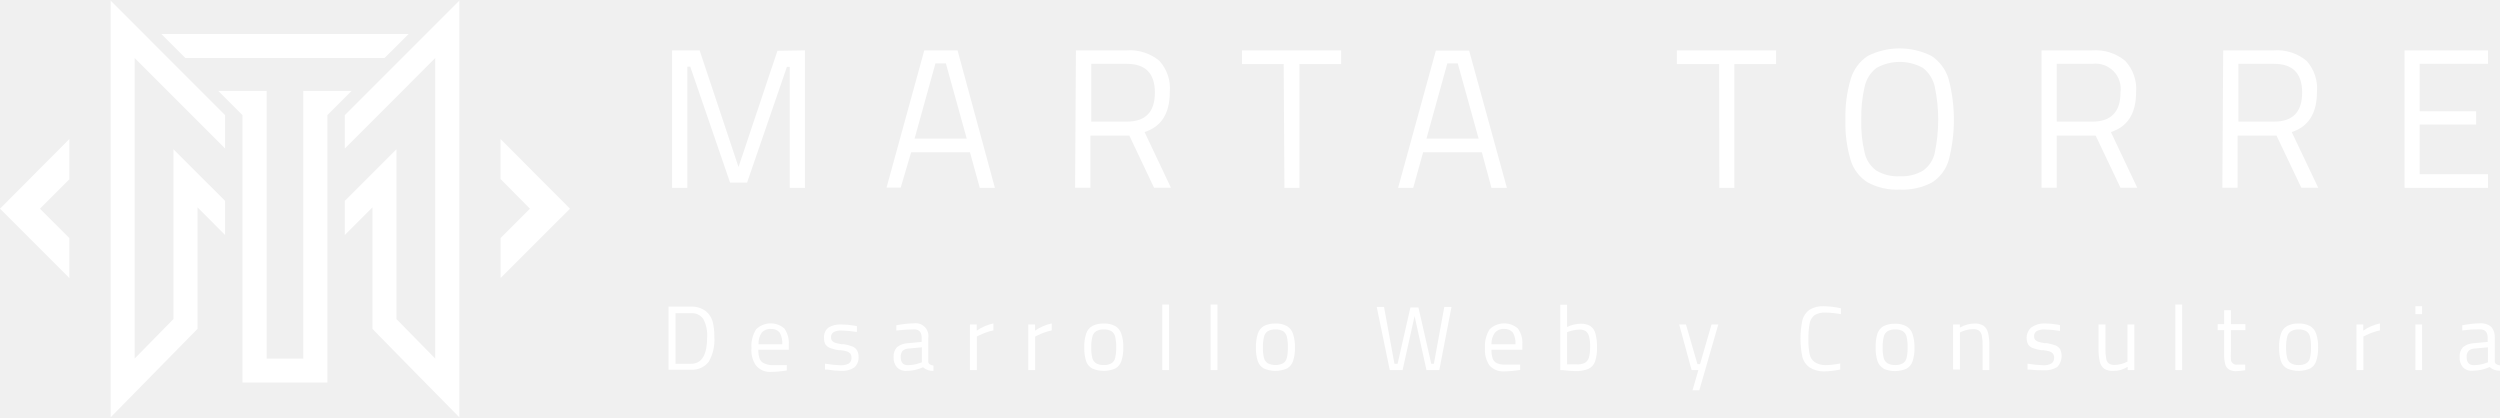
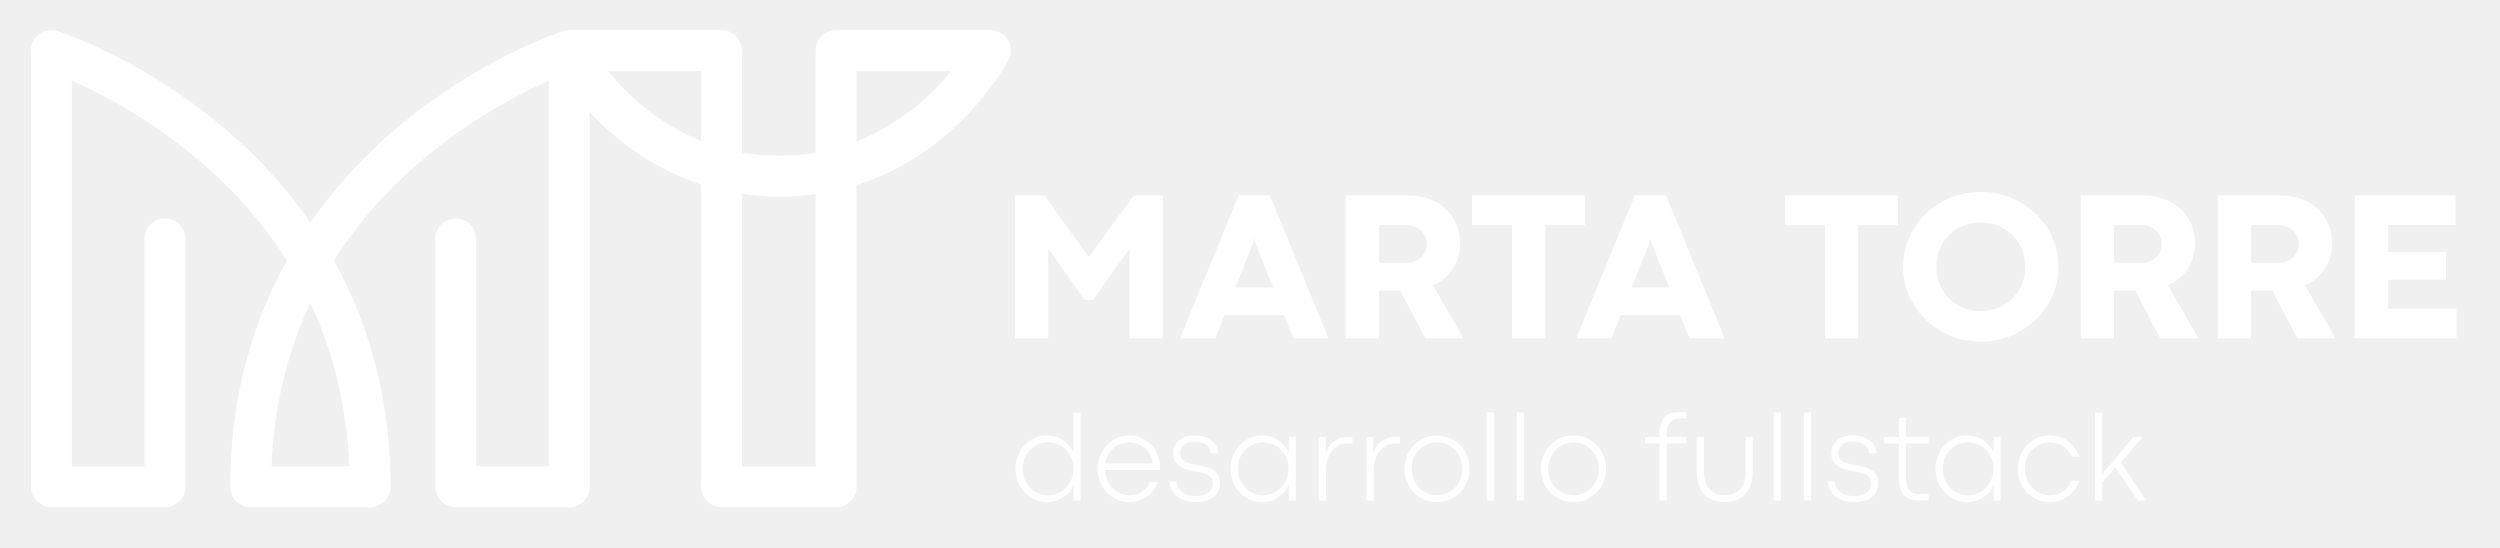
- <svg xmlns="http://www.w3.org/2000/svg" id="Capa_1" data-name="Capa 1" viewBox="0 0 239.7 40.01">
-   <defs>
-     <style>.cls-1{fill:#fff;}</style>
-   </defs>
-   <path class="cls-1" d="M77.18,124.82V138H75.72v-11.6h-.27L71.63,137.5H70l-3.82-11.12H65.9V138H64.44V124.82h2.64L70.81,136l3.73-11.14Z" transform="translate(0 -119.99)" />
-   <path class="cls-1" d="M93,134.59H87.36l-1,3.39H85l3.62-13.16h3.19L95.39,138H93.94Zm-5.31-1.31h5l-2-7.21h-1Z" transform="translate(0 -119.99)" />
-   <path class="cls-1" d="M103.16,124.82H108a4.45,4.45,0,0,1,3.16,1,3.93,3.93,0,0,1,1,3q0,3.06-2.42,3.83l2.53,5.34h-1.62l-2.37-5h-3.73v5h-1.47Zm4.89,6.83c1.79,0,2.68-.93,2.68-2.78s-.9-2.76-2.7-2.76h-3.4v5.54Z" transform="translate(0 -119.99)" />
-   <path class="cls-1" d="M123.08,126.13h-4v-1.31h9.51v1.31h-4V138h-1.44Z" transform="translate(0 -119.99)" />
-   <path class="cls-1" d="M142.08,134.59h-5.63L135.5,138h-1.45l3.62-13.16h3.19L144.48,138H143Zm-5.31-1.31h5l-2-7.21h-1Z" transform="translate(0 -119.99)" />
-   <path class="cls-1" d="M164.83,126.13h-4.05v-1.31h9.51v1.31h-4V138h-1.44Z" transform="translate(0 -119.99)" />
-   <path class="cls-1" d="M179.06,137.47a3.82,3.82,0,0,1-1.63-2.16,12.3,12.3,0,0,1-.49-3.85,12.49,12.49,0,0,1,.5-3.87,4,4,0,0,1,1.63-2.23,6.8,6.8,0,0,1,6.13,0,4.05,4.05,0,0,1,1.64,2.23,15.34,15.34,0,0,1,0,7.77,3.8,3.8,0,0,1-1.61,2.13,6.05,6.05,0,0,1-3.09.68A5.86,5.86,0,0,1,179.06,137.47Zm5.33-1.13a2.79,2.79,0,0,0,1.11-1.68,15.36,15.36,0,0,0,0-6.38,3.16,3.16,0,0,0-1.13-1.78,4.59,4.59,0,0,0-4.45,0,3.1,3.1,0,0,0-1.13,1.77,12.45,12.45,0,0,0-.33,3.2,12.12,12.12,0,0,0,.32,3.16,2.9,2.9,0,0,0,1.13,1.72,4,4,0,0,0,2.26.54A3.93,3.93,0,0,0,184.39,136.34Z" transform="translate(0 -119.99)" />
-   <path class="cls-1" d="M195.74,124.82h4.86a4.45,4.45,0,0,1,3.16,1,3.93,3.93,0,0,1,1.05,3q0,3.06-2.42,3.83l2.53,5.34h-1.61l-2.38-5H197.2v5h-1.46Zm4.88,6.83c1.79,0,2.69-.93,2.69-2.78a2.42,2.42,0,0,0-2.71-2.76h-3.4v5.54Z" transform="translate(0 -119.99)" />
-   <path class="cls-1" d="M213.16,124.82H218a4.42,4.42,0,0,1,3.15,1,3.93,3.93,0,0,1,1,3c0,2-.8,3.32-2.42,3.83l2.54,5.34h-1.62l-2.38-5h-3.73v5h-1.46Zm4.89,6.83c1.78,0,2.68-.93,2.68-2.78s-.9-2.76-2.7-2.76h-3.41v5.54Z" transform="translate(0 -119.99)" />
-   <path class="cls-1" d="M232,126.11v4.55h5.41v1.27H232v4.76h6.55V138h-8V124.82h8v1.29Z" transform="translate(0 -119.99)" />
-   <polygon class="cls-1" points="18.94 19.88 21.58 22.53 21.58 19.26 16.63 14.31 16.63 30.59 12.91 34.38 12.91 5.56 16.07 8.72 18.39 11.04 21.58 14.24 21.58 11.04 10.61 0.06 10.61 40.01 14.56 35.99 18.27 32.21 18.94 31.53 18.94 19.88" />
-   <polygon class="cls-1" points="10.61 0 10.61 0.04 10.64 0.04 10.61 0" />
-   <polygon class="cls-1" points="36.87 5.56 39.18 3.26 27.32 3.26 15.47 3.26 17.77 5.56 27.32 5.56 36.87 5.56" />
-   <polygon class="cls-1" points="44 0.04 44.04 0.04 44.04 0 44 0.04" />
-   <polygon class="cls-1" points="33.71 8.72 29.08 8.72 29.08 34.38 27.32 34.38 25.57 34.38 25.57 8.72 20.93 8.72 23.25 11.04 23.25 36.68 27.32 36.68 31.39 36.68 31.39 11.04 33.71 8.72" />
-   <polygon class="cls-1" points="33.06 14.24 36.26 11.04 38.58 8.72 41.73 5.56 41.73 34.38 38.01 30.59 38.01 14.31 33.06 19.26 33.06 22.53 35.71 19.88 35.71 31.53 36.37 32.21 40.08 35.99 44.04 40.01 44.04 0.06 33.06 11.04 33.06 14.24" />
-   <path class="cls-1" d="M6.65,133.32,0,140l6.65,6.65v-3.83L3.83,140l2.82-2.82Zm41.34,0v3.83L50.81,140,48,142.81v3.83L54.65,140Z" transform="translate(0 -119.99)" />
-   <path class="cls-1" d="M27.32,131" transform="translate(0 -119.99)" />
-   <path class="cls-1" d="M67.67,149.82a2,2,0,0,1,.66,1,5.64,5.64,0,0,1,.16,1.45,4.21,4.21,0,0,1-.54,2.41,2,2,0,0,1-1.69.76H64.1v-6.05h2.16A2.23,2.23,0,0,1,67.67,149.82Zm.13,2.54a3.32,3.32,0,0,0-.37-1.79,1.31,1.31,0,0,0-1.17-.55H64.77v4.85h1.49C67.29,154.87,67.8,154,67.8,152.36Z" transform="translate(0 -119.99)" />
-   <path class="cls-1" d="M72.46,155a2.57,2.57,0,0,1-.41-1.63,3,3,0,0,1,.44-1.8,2,2,0,0,1,2.71-.09,2.39,2.39,0,0,1,.43,1.55l0,.49H72.71a2.4,2.4,0,0,0,.12.85.79.79,0,0,0,.4.44A1.86,1.86,0,0,0,74,155l.59,0c.22,0,.42,0,.6,0l.25,0,0,.51a10.7,10.7,0,0,1-1.61.14A1.7,1.7,0,0,1,72.46,155ZM75,153a1.91,1.91,0,0,0-.25-1.13,1,1,0,0,0-.83-.34,1.07,1.07,0,0,0-.89.36,1.8,1.8,0,0,0-.3,1.11Z" transform="translate(0 -119.99)" />
-   <path class="cls-1" d="M79.36,155.43l-.26,0,0-.57a11.51,11.51,0,0,0,1.5.15,1.52,1.52,0,0,0,.79-.17.62.62,0,0,0,.25-.55.61.61,0,0,0-.12-.41.79.79,0,0,0-.33-.2,3.28,3.28,0,0,0-.55-.11l-.22,0a4.17,4.17,0,0,1-.82-.21.93.93,0,0,1-.45-.34,1.12,1.12,0,0,1-.14-.62,1.14,1.14,0,0,1,.42-1,2.11,2.11,0,0,1,1.22-.3,7.85,7.85,0,0,1,1.26.11l.25.05,0,.56a9.76,9.76,0,0,0-1.47-.14,1.52,1.52,0,0,0-.76.15.54.54,0,0,0-.25.49.53.53,0,0,0,.12.37.77.77,0,0,0,.32.18,4.65,4.65,0,0,0,.56.12l.22,0a4.54,4.54,0,0,1,.83.22.91.91,0,0,1,.44.37,1.18,1.18,0,0,1,.15.65,1.25,1.25,0,0,1-.42,1,2.08,2.08,0,0,1-1.27.32A8.44,8.44,0,0,1,79.36,155.43Z" transform="translate(0 -119.99)" />
-   <path class="cls-1" d="M86,155.21a1.38,1.38,0,0,1-.32-1,1.25,1.25,0,0,1,.32-.93,1.78,1.78,0,0,1,1-.38l1.37-.13v-.37c0-.56-.24-.83-.71-.83a17,17,0,0,0-1.72.11l0-.5a9.11,9.11,0,0,1,1.7-.19A1.22,1.22,0,0,1,89,152.42v2.23c0,.22.18.35.5.39l0,.51a1.38,1.38,0,0,1-1-.35,3.69,3.69,0,0,1-1.57.35A1.17,1.17,0,0,1,86,155.21Zm2.19-.41.2-.07v-1.44l-1.29.12a.88.88,0,0,0-.57.23.85.85,0,0,0-.17.56c0,.54.22.8.66.8A3.43,3.43,0,0,0,88.18,154.8Z" transform="translate(0 -119.99)" />
-   <path class="cls-1" d="M93,151.1h.65v.59a4.45,4.45,0,0,1,1.6-.69v.67a4,4,0,0,0-.74.21,6.52,6.52,0,0,0-.64.27l-.21.11v3.21H93Z" transform="translate(0 -119.99)" />
-   <path class="cls-1" d="M98.59,151.1h.65v.59a4.45,4.45,0,0,1,1.6-.69v.67a4.21,4.21,0,0,0-.74.21,6.19,6.19,0,0,0-.63.27l-.22.11v3.21h-.66Z" transform="translate(0 -119.99)" />
-   <path class="cls-1" d="M104.72,155.32a1.26,1.26,0,0,1-.59-.72,4.11,4.11,0,0,1-.17-1.29,4,4,0,0,1,.18-1.33,1.32,1.32,0,0,1,.6-.74,2.24,2.24,0,0,1,1.09-.23,2.12,2.12,0,0,1,1.09.24,1.32,1.32,0,0,1,.59.73,3.75,3.75,0,0,1,.19,1.33,3.81,3.81,0,0,1-.18,1.29,1.24,1.24,0,0,1-.58.72,2.79,2.79,0,0,1-2.22,0Zm1.85-.5a.78.78,0,0,0,.35-.51,3.75,3.75,0,0,0,.1-1,4.07,4.07,0,0,0-.1-1.05.85.85,0,0,0-.36-.52,1.33,1.33,0,0,0-.72-.16,1.34,1.34,0,0,0-.73.16.82.82,0,0,0-.37.52,4,4,0,0,0-.11,1.05,3.8,3.8,0,0,0,.1,1,.86.86,0,0,0,.36.51,1.39,1.39,0,0,0,.75.17A1.33,1.33,0,0,0,106.57,154.82Z" transform="translate(0 -119.99)" />
-   <path class="cls-1" d="M111.44,149.19h.65v6.28h-.65Z" transform="translate(0 -119.99)" />
-   <path class="cls-1" d="M116.07,149.19h.66v6.28h-.66Z" transform="translate(0 -119.99)" />
-   <path class="cls-1" d="M121.18,155.32a1.26,1.26,0,0,1-.59-.72,3.84,3.84,0,0,1-.17-1.29,4,4,0,0,1,.18-1.33,1.34,1.34,0,0,1,.59-.74,2.31,2.31,0,0,1,1.1-.23,2.12,2.12,0,0,1,1.09.24,1.32,1.32,0,0,1,.59.73,4,4,0,0,1,.19,1.33,3.81,3.81,0,0,1-.18,1.29,1.28,1.28,0,0,1-.58.72,2.79,2.79,0,0,1-2.22,0Zm1.85-.5a.82.82,0,0,0,.35-.51,3.75,3.75,0,0,0,.1-1,4.07,4.07,0,0,0-.1-1.05.85.85,0,0,0-.36-.52,1.34,1.34,0,0,0-.73-.16,1.39,1.39,0,0,0-.73.16.85.85,0,0,0-.36.52,3.61,3.61,0,0,0-.11,1.05,3.8,3.8,0,0,0,.1,1,.86.86,0,0,0,.36.51,1.7,1.7,0,0,0,1.48,0Z" transform="translate(0 -119.99)" />
-   <path class="cls-1" d="M132,149.42h.7l1,5.45H134l1.23-5.4H136l1.23,5.4h.25l1-5.45h.69L138,155.47h-1.23l-1.14-5.17-1.15,5.17h-1.23Z" transform="translate(0 -119.99)" />
-   <path class="cls-1" d="M142.79,155a2.64,2.64,0,0,1-.41-1.63,3,3,0,0,1,.44-1.8,2,2,0,0,1,2.71-.09,2.33,2.33,0,0,1,.43,1.55l0,.49H143a2.4,2.4,0,0,0,.12.85.79.79,0,0,0,.4.44,1.86,1.86,0,0,0,.79.14l.59,0c.22,0,.42,0,.6,0l.25,0,0,.51a10.7,10.7,0,0,1-1.61.14A1.7,1.7,0,0,1,142.79,155Zm2.51-2a1.91,1.91,0,0,0-.25-1.13,1,1,0,0,0-.83-.34,1.07,1.07,0,0,0-.89.36A1.8,1.8,0,0,0,143,153Z" transform="translate(0 -119.99)" />
-   <path class="cls-1" d="M149.85,155.48l-.25,0v-6.27h.65v2.13a3.14,3.14,0,0,1,1.33-.31,1.66,1.66,0,0,1,.9.22,1.25,1.25,0,0,1,.49.72,4.57,4.57,0,0,1,.15,1.31,3.93,3.93,0,0,1-.19,1.39,1.24,1.24,0,0,1-.64.69,3.1,3.1,0,0,1-1.27.21A11.48,11.48,0,0,1,149.85,155.48Zm2.08-.68a.93.93,0,0,0,.42-.54,3.8,3.8,0,0,0,.11-1,3.55,3.55,0,0,0-.1-1,.88.88,0,0,0-.32-.52,1.08,1.08,0,0,0-.61-.15,3.52,3.52,0,0,0-1.18.25v3.08l.84,0A1.73,1.73,0,0,0,151.93,154.8Z" transform="translate(0 -119.99)" />
-   <path class="cls-1" d="M162.84,155.47h-.65L161,151.1h.65l1.1,3.8H163l1.1-3.8h.65l-1.82,6.31h-.65Z" transform="translate(0 -119.99)" />
-   <path class="cls-1" d="M173.49,155.21a1.75,1.75,0,0,1-.68-1,8.65,8.65,0,0,1,0-3.51,1.78,1.78,0,0,1,.67-1,2.38,2.38,0,0,1,1.39-.35,8.1,8.1,0,0,1,1.64.2l0,.56a9.23,9.23,0,0,0-1.52-.15,1.82,1.82,0,0,0-1,.24,1.31,1.31,0,0,0-.48.79,7.71,7.71,0,0,0-.12,1.57,6.26,6.26,0,0,0,.12,1.39,1.19,1.19,0,0,0,.48.76A1.9,1.9,0,0,0,175,155a7.59,7.59,0,0,0,1.44-.16l0,.58a8.22,8.22,0,0,1-1.59.18A2.52,2.52,0,0,1,173.49,155.21Z" transform="translate(0 -119.99)" />
-   <path class="cls-1" d="M180.6,155.32a1.26,1.26,0,0,1-.59-.72,3.84,3.84,0,0,1-.17-1.29A4,4,0,0,1,180,152a1.34,1.34,0,0,1,.59-.74,2.31,2.31,0,0,1,1.1-.23,2.12,2.12,0,0,1,1.09.24,1.32,1.32,0,0,1,.59.73,4,4,0,0,1,.19,1.33,3.81,3.81,0,0,1-.18,1.29,1.28,1.28,0,0,1-.58.72,2.79,2.79,0,0,1-2.22,0Zm1.85-.5a.78.78,0,0,0,.35-.51,3.75,3.75,0,0,0,.1-1,4.07,4.07,0,0,0-.1-1.05.85.85,0,0,0-.36-.52,1.33,1.33,0,0,0-.72-.16,1.34,1.34,0,0,0-.73.16.82.82,0,0,0-.37.52,4,4,0,0,0-.11,1.05,3.8,3.8,0,0,0,.1,1,.86.86,0,0,0,.36.51,1.39,1.39,0,0,0,.75.17A1.33,1.33,0,0,0,182.45,154.82Z" transform="translate(0 -119.99)" />
-   <path class="cls-1" d="M187.26,151.1h.65v.3a3.47,3.47,0,0,1,.72-.3,2.59,2.59,0,0,1,.68-.09,1.51,1.51,0,0,1,.87.21,1.13,1.13,0,0,1,.43.67,4.75,4.75,0,0,1,.13,1.27v2.31h-.65v-2.29a4.59,4.59,0,0,0-.07-1,.8.8,0,0,0-.27-.49,1,1,0,0,0-.56-.14,2.46,2.46,0,0,0-.6.07,2.75,2.75,0,0,0-.51.17l-.16.08v3.55h-.66Z" transform="translate(0 -119.99)" />
-   <path class="cls-1" d="M194.66,155.43l-.26,0,0-.57a11.62,11.62,0,0,0,1.51.15,1.46,1.46,0,0,0,.78-.17.63.63,0,0,0,.26-.55.61.61,0,0,0-.13-.41.76.76,0,0,0-.32-.2,3.68,3.68,0,0,0-.56-.11l-.22,0a4.17,4.17,0,0,1-.82-.21.9.9,0,0,1-.44-.34,1.37,1.37,0,0,1,.28-1.62A2.08,2.08,0,0,1,196,151a8,8,0,0,1,1.27.11l.24.05,0,.56a9.65,9.65,0,0,0-1.47-.14,1.52,1.52,0,0,0-.76.15.56.56,0,0,0-.25.49.53.53,0,0,0,.12.37.83.83,0,0,0,.32.18,4.65,4.65,0,0,0,.56.12l.22,0a4.93,4.93,0,0,1,.84.22,1,1,0,0,1,.44.37,1.54,1.54,0,0,1-.27,1.69,2.11,2.11,0,0,1-1.28.32A8.56,8.56,0,0,1,194.66,155.43Z" transform="translate(0 -119.99)" />
-   <path class="cls-1" d="M201.76,155.35a1.17,1.17,0,0,1-.43-.67,5.45,5.45,0,0,1-.12-1.3V151.1h.66v2.27a4.9,4.9,0,0,0,.07,1,.73.73,0,0,0,.25.47,1,1,0,0,0,.57.14,2.74,2.74,0,0,0,1.22-.32V151.1h.66v4.37H204v-.31a3.11,3.11,0,0,1-.66.3,2.53,2.53,0,0,1-.7.09A1.5,1.5,0,0,1,201.76,155.35Z" transform="translate(0 -119.99)" />
-   <path class="cls-1" d="M208.57,149.19h.65v6.28h-.65Z" transform="translate(0 -119.99)" />
-   <path class="cls-1" d="M213.72,155.42a.81.81,0,0,1-.36-.49,3.44,3.44,0,0,1-.11-1v-2.29h-.62v-.57h.62v-1.34h.65v1.34h1.39v.57H213.9v2.08a6.41,6.41,0,0,0,0,.73.52.52,0,0,0,.6.5l.77,0,0,.54a7.27,7.27,0,0,1-.94.09A1.42,1.42,0,0,1,213.72,155.42Z" transform="translate(0 -119.99)" />
-   <path class="cls-1" d="M219.28,155.32a1.26,1.26,0,0,1-.59-.72,4.11,4.11,0,0,1-.17-1.29,4,4,0,0,1,.18-1.33,1.32,1.32,0,0,1,.6-.74,2.24,2.24,0,0,1,1.09-.23,2.12,2.12,0,0,1,1.09.24,1.32,1.32,0,0,1,.59.73,3.75,3.75,0,0,1,.19,1.33,3.81,3.81,0,0,1-.18,1.29,1.24,1.24,0,0,1-.58.72,2.79,2.79,0,0,1-2.22,0Zm1.85-.5a.78.78,0,0,0,.35-.51,3.75,3.75,0,0,0,.1-1,4.07,4.07,0,0,0-.1-1.05.85.85,0,0,0-.36-.52,1.33,1.33,0,0,0-.72-.16,1.34,1.34,0,0,0-.73.16.82.82,0,0,0-.37.52,4,4,0,0,0-.11,1.05,3.8,3.8,0,0,0,.1,1,.86.86,0,0,0,.36.51,1.39,1.39,0,0,0,.75.17A1.33,1.33,0,0,0,221.13,154.82Z" transform="translate(0 -119.99)" />
-   <path class="cls-1" d="M225.94,151.1h.65v.59a4.45,4.45,0,0,1,1.6-.69v.67a4.21,4.21,0,0,0-.74.21,5.34,5.34,0,0,0-.63.27l-.22.11v3.21h-.66Z" transform="translate(0 -119.99)" />
-   <path class="cls-1" d="M231.59,149.35h.64v.76h-.64Zm0,1.75h.64v4.37h-.64Z" transform="translate(0 -119.99)" />
-   <path class="cls-1" d="M236.15,155.21a1.38,1.38,0,0,1-.32-1,1.25,1.25,0,0,1,.32-.93,1.72,1.72,0,0,1,1-.38l1.37-.13v-.37c0-.56-.24-.83-.72-.83s-1,0-1.72.11l0-.5a9.11,9.11,0,0,1,1.7-.19,1.46,1.46,0,0,1,1.08.34,1.47,1.47,0,0,1,.34,1.07v2.23c0,.22.18.35.5.39l0,.51a1.38,1.38,0,0,1-1-.35,3.73,3.73,0,0,1-1.58.35A1.16,1.16,0,0,1,236.15,155.21Zm2.19-.41.2-.07v-1.44l-1.29.12a.86.86,0,0,0-.57.23.8.8,0,0,0-.18.56c0,.54.23.8.67.8A3.43,3.43,0,0,0,238.34,154.8Z" transform="translate(0 -119.99)" />
+ <svg xmlns="http://www.w3.org/2000/svg" width="100%" height="100%" viewBox="0 0 3696 809" version="1.1" xml:space="preserve" style="fill-rule:evenodd;clip-rule:evenodd;stroke-linejoin:round;stroke-miterlimit:2;">
+   <rect id="martatorre-logo-horizontal-blanco" x="0.326" y="1.792" width="3692.56" height="805.438" style="fill:none;" />
+   <path d="M1236.09,44.507c-16.68,0 -30.242,13.556 -30.242,30.23l-0,151.128c-17.223,2.898 -35.027,4.366 -52.969,4.366c-19.016,0 -37.85,-1.611 -56.042,-4.81l0,-150.684c0,-16.674 -13.562,-30.23 -30.235,-30.23l-224.943,0c-0.35,0 -0.688,0.056 -1.15,0.144c-1.337,0.05 -2.636,0.268 -4.723,0.637c-0.905,0.144 -1.799,0.287 -3.398,0.681c-5.048,1.637 -124.797,40.906 -245.814,143.232c-49.396,41.749 -92.35,88.82 -127.715,139.946c-35.364,-51.126 -78.312,-98.197 -127.726,-139.965c-121.012,-102.326 -240.773,-141.595 -245.815,-143.226c-2.998,-0.962 -6.116,-1.449 -9.264,-1.449c-6.453,0 -12.607,2.005 -17.792,5.791c-7.796,5.672 -12.444,14.806 -12.444,24.439l0,644.824c0,16.667 13.563,30.23 30.236,30.23l167.87,-0c16.667,-0 30.236,-13.563 30.236,-30.23l-0,-366.457c-0,-16.673 -13.569,-30.229 -30.236,-30.229c-16.673,-0 -30.236,13.556 -30.236,30.229l0,336.228l-107.411,-0l-0,-570.06c39.869,17.629 114.314,55.28 187.348,117.375c52.544,44.673 96.436,94.58 130.495,148.367c-55.618,100.234 -83.836,212.799 -83.836,334.572c0,8.078 3.149,15.668 8.865,21.378c5.697,5.716 13.294,8.858 21.384,8.858l176.653,-0.031c16.673,-0 30.229,-13.563 30.229,-30.23c0,-121.773 -28.199,-234.32 -83.816,-334.547c34.059,-53.774 77.944,-103.682 130.482,-148.342c72.984,-62.058 147.461,-99.74 187.342,-117.382l-0,570.067l-107.399,-0l0,-336.253c0,-16.673 -13.569,-30.229 -30.229,-30.229c-16.68,-0 -30.242,13.556 -30.242,30.229l-0,366.482c-0,16.673 13.562,30.236 30.242,30.236l167.864,-0c16.66,-0 30.223,-13.563 30.223,-30.236l-0,-553.799c33.696,36.052 88.539,82.13 164.49,106.824l0,446.975c0,16.673 13.556,30.236 30.23,30.236l169.488,-0c16.661,-0 30.223,-13.563 30.223,-30.236l-0,-445.988c151.191,-47.658 221.638,-179.215 224.574,-184.806c4.886,-9.32 4.548,-20.696 -0.899,-29.686c-5.441,-9.008 -15.349,-14.599 -25.875,-14.599l-228.023,0Zm1065.82,691.243c-7.353,-4.367 -13.157,-10.308 -17.405,-17.823c-4.248,-7.509 -6.372,-15.793 -6.372,-24.844c0,-9.046 2.124,-17.342 6.372,-24.889c4.248,-7.54 10.033,-13.493 17.367,-17.866c7.315,-4.373 15.443,-6.56 24.376,-6.56c8.927,0 17.067,2.187 24.426,6.56c7.359,4.373 13.162,10.326 17.404,17.866c4.254,7.547 6.378,15.843 6.378,24.889c0,8.989 -2.124,17.26 -6.378,24.8c-4.242,7.54 -10.045,13.5 -17.404,17.867c-7.359,4.373 -15.499,6.559 -24.426,6.559c-8.864,0 -16.979,-2.186 -24.338,-6.559Zm-201.784,-0c-7.353,-4.367 -13.157,-10.308 -17.405,-17.823c-4.248,-7.509 -6.372,-15.793 -6.372,-24.844c0,-9.046 2.124,-17.342 6.372,-24.889c4.248,-7.54 10.033,-13.493 17.361,-17.866c7.321,-4.373 15.449,-6.56 24.382,-6.56c8.927,0 17.067,2.187 24.426,6.56c7.359,4.373 13.162,10.326 17.404,17.866c4.254,7.547 6.378,15.843 6.378,24.889c0,8.989 -2.124,17.26 -6.378,24.8c-4.242,7.54 -10.045,13.5 -17.404,17.867c-7.359,4.373 -15.499,6.559 -24.426,6.559c-8.865,0 -16.979,-2.186 -24.338,-6.559Zm619.855,2.355c-5.76,-2.799 -10.114,-6.522 -13.069,-11.176c-2.949,-4.648 -4.435,-9.645 -4.435,-15.005l10.257,-0c0.057,4.004 1.193,7.621 3.417,10.851c2.212,3.236 5.429,5.809 9.646,7.715c4.217,1.905 9.189,2.861 14.912,2.861c8.064,-0 14.318,-1.631 18.747,-4.898c4.435,-3.261 6.653,-7.759 6.653,-13.481c-0,-4.067 -1.05,-7.284 -3.136,-9.652c-2.099,-2.367 -4.991,-4.166 -8.683,-5.403c-3.699,-1.231 -8.628,-2.368 -14.775,-3.417c-6.528,-1.044 -12.1,-2.493 -16.717,-4.336c-4.616,-1.849 -8.358,-4.573 -11.226,-8.177c-2.861,-3.598 -4.285,-8.296 -4.285,-14.081c-0,-4.741 1.181,-9.096 3.548,-13.069c2.374,-3.973 5.96,-7.14 10.764,-9.508c4.798,-2.374 10.682,-3.561 17.635,-3.561c6.897,0 12.957,1.144 18.192,3.418c5.235,2.28 9.283,5.435 12.144,9.464c2.867,4.035 4.298,8.577 4.298,13.625l-10.533,-0.094c-0.181,-3.442 -1.274,-6.466 -3.273,-9.046c-1.999,-2.586 -4.792,-4.604 -8.359,-6.053c-3.573,-1.443 -7.727,-2.168 -12.469,-2.168c-4.616,0 -8.527,0.75 -11.725,2.262c-3.205,1.505 -5.617,3.529 -7.253,6.047c-1.631,2.53 -2.449,5.36 -2.449,8.496c-0,3.51 0.787,6.372 2.361,8.589c1.562,2.218 4.136,4.048 7.709,5.498c3.567,1.443 8.496,2.692 14.774,3.735c6.841,1.112 12.594,2.449 17.273,4.017c4.679,1.575 8.665,4.192 11.963,7.853c3.286,3.667 4.936,8.696 4.936,15.099c-0,5.91 -1.481,10.945 -4.43,15.099c-2.961,4.16 -7.146,7.315 -12.562,9.464c-5.417,2.155 -11.826,3.236 -19.21,3.236c-8.009,0 -14.88,-1.399 -20.64,-4.204Zm-973.091,-0c-5.759,-2.799 -10.114,-6.522 -13.068,-11.176c-2.955,-4.648 -4.436,-9.645 -4.436,-15.005l10.258,-0c0.056,4.004 1.193,7.621 3.417,10.851c2.211,3.236 5.429,5.809 9.645,7.715c4.217,1.905 9.19,2.861 14.912,2.861c8.065,-0 14.318,-1.631 18.747,-4.898c4.436,-3.261 6.653,-7.759 6.653,-13.481c0,-4.067 -1.049,-7.284 -3.136,-9.652c-2.099,-2.367 -4.991,-4.166 -8.683,-5.403c-3.698,-1.231 -8.627,-2.368 -14.774,-3.417c-6.528,-1.044 -12.107,-2.493 -16.717,-4.336c-4.617,-1.849 -8.359,-4.573 -11.226,-8.177c-2.861,-3.598 -4.292,-8.296 -4.292,-14.081c0,-4.741 1.187,-9.096 3.555,-13.069c2.374,-3.973 5.959,-7.14 10.763,-9.508c4.798,-2.374 10.677,-3.561 17.636,-3.561c6.896,0 12.956,1.144 18.191,3.418c5.235,2.28 9.283,5.435 12.144,9.464c2.861,4.035 4.298,8.577 4.298,13.625l-10.532,-0.094c-0.181,-3.442 -1.275,-6.466 -3.274,-9.046c-1.999,-2.586 -4.791,-4.604 -8.358,-6.053c-3.573,-1.443 -7.728,-2.168 -12.469,-2.168c-4.617,0 -8.527,0.75 -11.726,2.262c-3.205,1.505 -5.616,3.529 -7.253,6.047c-1.63,2.53 -2.449,5.36 -2.449,8.496c0,3.51 0.788,6.372 2.356,8.589c1.568,2.218 4.141,4.048 7.715,5.498c3.567,1.443 8.496,2.692 14.774,3.735c6.834,1.112 12.594,2.449 17.273,4.017c4.679,1.575 8.658,4.192 11.963,7.853c3.286,3.667 4.935,8.696 4.935,15.099c0,5.91 -1.48,10.945 -4.429,15.099c-2.961,4.16 -7.147,7.315 -12.563,9.464c-5.416,2.155 -11.825,3.236 -19.209,3.236c-8.009,0 -14.881,-1.399 -20.641,-4.204Zm1137.47,-2.357c-7.046,-4.367 -12.619,-10.308 -16.71,-17.823c-4.099,-7.509 -6.141,-15.792 -6.141,-24.838c-0,-9.052 2.042,-17.329 6.141,-24.845c4.091,-7.508 9.664,-13.449 16.71,-17.822c7.053,-4.373 14.793,-6.56 23.227,-6.56c5.972,0 11.588,1.069 16.854,3.186c5.267,2.124 9.883,5.142 13.856,9.052c3.967,3.911 7.059,8.484 9.277,13.712l0,-23.545l10.251,0l0,93.55l-10.251,-0l0,-23.364c-2.218,5.235 -5.31,9.801 -9.277,13.712c-3.973,3.911 -8.589,6.915 -13.856,9.002c-5.266,2.093 -10.882,3.142 -16.854,3.142c-8.434,0 -16.174,-2.186 -23.227,-6.559Zm-1042.17,-0c-7.053,-4.367 -12.626,-10.308 -16.717,-17.823c-4.092,-7.509 -6.141,-15.792 -6.141,-24.838c-0,-9.052 2.049,-17.329 6.141,-24.845c4.091,-7.508 9.664,-13.449 16.717,-17.822c7.053,-4.373 14.786,-6.56 23.226,-6.56c5.972,0 11.588,1.069 16.855,3.186c5.266,2.124 9.882,5.142 13.849,9.052c3.973,3.911 7.066,8.484 9.283,13.712l0,-23.545l10.252,0l-0,93.55l-10.252,-0l0,-23.364c-2.217,5.235 -5.31,9.801 -9.283,13.712c-3.967,3.911 -8.583,6.915 -13.849,9.002c-5.267,2.093 -10.883,3.142 -16.855,3.142c-8.44,0 -16.173,-2.186 -23.226,-6.559Zm1164.21,-0.044c-7.203,-4.404 -12.913,-10.357 -17.13,-17.866c-4.216,-7.509 -6.328,-15.762 -6.328,-24.751c0,-8.99 2.112,-17.254 6.328,-24.801c4.217,-7.54 9.927,-13.512 17.13,-17.916c7.203,-4.398 15.111,-6.597 23.732,-6.597c6.891,-0 13.288,1.305 19.166,3.923c5.878,2.617 10.907,6.278 15.093,10.989c4.192,4.71 7.265,10.113 9.239,16.211l-10.988,-0c-2.718,-6.654 -6.972,-11.814 -12.794,-15.474c-5.822,-3.661 -12.357,-5.491 -19.628,-5.491c-6.272,-0 -12.238,1.611 -17.861,4.847c-5.634,3.23 -10.182,7.815 -13.631,13.756c-3.442,5.941 -5.166,12.763 -5.166,20.459c0,7.759 1.743,14.606 5.216,20.547c3.48,5.941 8.034,10.545 13.669,13.806c5.635,3.267 11.557,4.897 17.773,4.897c7.271,0 13.793,-1.868 19.584,-5.591c5.785,-3.723 10.07,-9.002 12.838,-15.836l10.895,-0c-1.912,6.278 -4.954,11.788 -9.146,16.53c-4.186,4.741 -9.227,8.421 -15.143,11.038c-5.91,2.618 -12.275,3.923 -19.116,3.923c-8.621,0 -16.529,-2.199 -23.732,-6.603Zm-478.325,1.617c-6.253,-3.324 -11.101,-8.421 -14.549,-15.287c-3.448,-6.859 -5.166,-15.43 -5.166,-25.712l-0,-50.058l10.62,0l-0,49.776c-0,11.82 2.692,20.797 8.077,26.919c5.385,6.128 12.975,9.189 22.764,9.189c9.852,0 17.454,-3.029 22.814,-9.095c5.354,-6.066 8.034,-15.068 8.034,-27.013l-0,-49.776l10.614,0l-0,50.058c-0,10.282 -1.718,18.853 -5.167,25.712c-3.454,6.866 -8.252,11.963 -14.412,15.287c-6.153,3.323 -13.356,4.985 -21.608,4.985c-8.433,-0 -15.774,-1.662 -22.021,-4.985Zm-1003.75,-1.569c-7.109,-4.373 -12.712,-10.314 -16.804,-17.823c-4.098,-7.515 -6.147,-15.792 -6.147,-24.844c-0,-9.052 2.049,-17.348 6.147,-24.888c4.092,-7.54 9.695,-13.494 16.804,-17.873c7.109,-4.367 15.012,-6.553 23.689,-6.553c6.153,-0 11.869,1.199 17.129,3.598c5.26,2.405 9.758,5.56 13.488,9.465c3.717,3.916 6.565,8.177 8.539,12.793l-0.187,-8.496l-0,-51.25l10.626,-0l0,129.932l-10.257,-0l-0,-23.364c-2.156,5.048 -5.167,9.514 -9.046,13.394c-3.88,3.873 -8.421,6.921 -13.625,9.139c-5.204,2.218 -10.789,3.323 -16.761,3.323c-8.621,0 -16.486,-2.186 -23.595,-6.553Zm190.468,-40.916l-81.355,0c0.368,7.39 2.261,13.918 5.678,19.585c3.417,5.659 7.803,10.051 13.157,13.156c5.359,3.111 11.019,4.666 16.998,4.666c6.953,0 13.162,-1.68 18.61,-5.035c5.447,-3.354 9.401,-8.171 11.863,-14.449l11.913,-0c-1.906,5.722 -4.942,10.82 -9.096,15.28c-4.16,4.467 -9.096,7.94 -14.824,10.433c-5.722,2.498 -11.819,3.742 -18.285,3.742c-8.559,-0 -16.411,-2.187 -23.545,-6.554c-7.147,-4.373 -12.794,-10.313 -16.948,-17.822c-4.155,-7.516 -6.235,-15.762 -6.235,-24.751c0,-8.99 2.08,-17.261 6.235,-24.801c4.154,-7.54 9.801,-13.512 16.948,-17.916c7.134,-4.398 14.986,-6.597 23.545,-6.597c8.433,-0 16.13,2.136 23.089,6.416c6.953,4.279 12.438,10.007 16.442,17.179c3.998,7.165 5.997,14.88 5.997,23.133c0,1.418 -0.056,2.861 -0.187,4.335Zm1100.31,37.589c-5.204,-4.923 -7.803,-13.725 -7.803,-26.412l0,-50.145l-22.07,-0l-0,-9.602l22.07,0l0,-28.262l10.62,0l0,28.262l33.334,0l0,9.602l-33.334,-0l0,50.519c0,6.585 0.912,11.645 2.724,15.187c1.818,3.542 4.142,5.91 6.972,7.109c2.83,1.206 6.097,1.805 9.789,1.805l13.849,0l0,9.327l-15.698,0c-8.434,0 -15.249,-2.461 -20.453,-7.39Zm-562.088,-122.824l-10.62,-0l-0,130.213l10.62,0l-0,-130.213Zm379.831,-0l-10.613,-0l-0,130.213l10.613,0l0,-130.213Zm-424.435,-0l-10.62,-0l-0,130.213l10.62,0l-0,-130.213Zm469.045,-0l-10.619,-0l-0,130.213l10.619,0l0,-130.213Zm482.899,130.212l-32.603,-48.671l-19.853,22.077l-0,26.594l-10.62,-0l-0,-129.932l10.62,-0l-0,91.05l46.171,-54.667l13.119,-0l-31.678,37.769l37.126,55.78l-12.282,-0Zm-1200.37,-93.55l-0,24.288c2.405,-7.627 6.359,-13.593 11.869,-17.866c5.51,-4.286 11.932,-6.422 19.253,-6.422l8.309,-0l-0,9.608l-7.84,-0c-5.86,-0 -11.151,1.58 -15.886,4.754c-4.748,3.173 -8.484,7.746 -11.22,13.712c-2.742,5.972 -4.11,12.963 -4.11,20.965l-0,44.51l-10.714,0l-0,-93.549l10.339,-0Zm70.468,-0l0,24.288c2.399,-7.627 6.36,-13.593 11.863,-17.866c5.51,-4.286 11.932,-6.422 19.254,-6.422l8.314,-0l0,9.608l-7.846,-0c-5.853,-0 -11.151,1.58 -15.886,4.754c-4.742,3.173 -8.484,7.746 -11.22,13.712c-2.742,5.972 -4.11,12.963 -4.11,20.965l-0,44.51l-10.714,0l0,-93.549l10.345,-0Zm401.719,9.419l0,-9.42l21.24,-0l-0,-7.665c-0,-5.417 1.018,-10.346 3.049,-14.775c2.03,-4.435 5.016,-7.94 8.958,-10.526c3.935,-2.586 8.683,-3.879 14.224,-3.879l13.756,-0l0,9.233l-11.725,-0c-3.574,-0 -6.685,0.893 -9.327,2.68c-2.649,1.786 -4.698,4.248 -6.147,7.39c-1.443,3.136 -2.162,6.741 -2.162,10.801l0,6.741l28.437,-0l-0,9.42l-28.437,0l0,84.129l-10.626,-0l-0,-84.129l-21.24,0Zm-863.798,71.387c5.76,-3.448 10.314,-8.177 13.669,-14.175c3.36,-6.003 5.035,-12.637 5.035,-19.903c-0,-7.14 -1.675,-13.712 -5.035,-19.715c-3.355,-6.004 -7.909,-10.745 -13.669,-14.225c-5.753,-3.473 -12.05,-5.216 -18.878,-5.216c-6.903,-0 -13.213,1.724 -18.935,5.172c-5.729,3.449 -10.264,8.159 -13.619,14.131c-3.361,5.972 -5.035,12.594 -5.035,19.853c0,7.266 1.662,13.9 4.985,19.903c3.324,5.998 7.865,10.727 13.619,14.175c5.76,3.448 12.082,5.172 18.985,5.172c6.828,0 13.125,-1.724 18.878,-5.172Zm776.853,-0.046c5.691,-3.411 10.201,-8.109 13.524,-14.081c3.324,-5.972 4.992,-12.619 4.992,-19.947c-0,-7.209 -1.668,-13.793 -4.992,-19.766c-3.323,-5.972 -7.846,-10.682 -13.574,-14.13c-5.723,-3.442 -12.007,-5.173 -18.835,-5.173c-6.897,0 -13.213,1.731 -18.935,5.173c-5.728,3.448 -10.264,8.158 -13.618,14.13c-3.355,5.973 -5.036,12.557 -5.036,19.766c0,7.328 1.681,13.975 5.036,19.947c3.354,5.972 7.89,10.67 13.618,14.081c5.722,3.417 12.038,5.128 18.935,5.128c6.89,0 13.187,-1.711 18.885,-5.128Zm-201.785,-0c5.692,-3.411 10.202,-8.109 13.525,-14.081c3.324,-5.972 4.992,-12.619 4.992,-19.947c-0,-7.209 -1.668,-13.793 -4.992,-19.766c-3.323,-5.972 -7.846,-10.682 -13.574,-14.13c-5.723,-3.442 -12.007,-5.173 -18.835,-5.173c-6.903,0 -13.213,1.731 -18.935,5.173c-5.729,3.448 -10.264,8.158 -13.619,14.13c-3.354,5.973 -5.035,12.557 -5.035,19.766c0,7.328 1.681,13.975 5.035,19.947c3.355,5.972 7.89,10.67 13.619,14.081c5.722,3.417 12.032,5.128 18.935,5.128c6.89,0 13.187,-1.711 18.884,-5.128Zm-257.055,-0.046c5.722,-3.448 10.264,-8.159 13.619,-14.131c3.354,-5.966 5.029,-12.588 5.029,-19.853c-0,-7.14 -1.675,-13.7 -5.029,-19.672c-3.355,-5.966 -7.909,-10.695 -13.669,-14.174c-5.76,-3.48 -12.025,-5.216 -18.797,-5.216c-6.828,-0 -13.125,1.711 -18.885,5.122c-5.753,3.417 -10.307,8.096 -13.668,14.037c-3.355,5.941 -5.029,12.575 -5.029,19.903c-0,7.447 1.693,14.162 5.079,20.134c3.386,5.973 7.946,10.633 13.668,13.987c5.729,3.361 12.007,5.036 18.835,5.036c6.84,-0 13.119,-1.725 18.847,-5.173Zm1042.17,0c5.722,-3.448 10.264,-8.159 13.618,-14.131c3.361,-5.966 5.035,-12.588 5.035,-19.853c0,-7.14 -1.674,-13.7 -5.035,-19.672c-3.354,-5.966 -7.908,-10.695 -13.668,-14.174c-5.76,-3.48 -12.019,-5.216 -18.791,-5.216c-6.834,-0 -13.125,1.711 -18.885,5.122c-5.76,3.417 -10.308,8.096 -13.675,14.037c-3.354,5.941 -5.022,12.575 -5.022,19.903c-0,7.447 1.686,14.162 5.072,20.134c3.386,5.973 7.946,10.633 13.675,13.987c5.722,3.361 12.001,5.036 18.835,5.036c6.834,-0 13.112,-1.725 18.841,-5.173Zm-2469.7,-278.849c34.571,73.202 53.9,154.32 57.479,241.204l-114.964,0.025c3.567,-86.884 22.902,-168.002 57.485,-241.229Zm637.978,-161.43c18.279,2.661 37.12,4.005 56.042,4.005c17.904,-0 35.702,-1.2 52.969,-3.561l-0,402.215l-109.011,-0l0,-402.659Zm607.342,398.63c-0.312,-5.541 -2.08,-10.726 -5.316,-15.561c-3.23,-4.835 -7.465,-8.684 -12.694,-11.545c-5.235,-2.861 -10.87,-4.291 -16.898,-4.291c-5.666,-0 -11.026,1.293 -16.068,3.879c-5.054,2.58 -9.283,6.247 -12.7,10.988c-3.417,4.742 -5.622,10.252 -6.603,16.53l70.279,0Zm1166.63,-195.134c-17.605,-9.883 -31.554,-23.314 -41.856,-40.293c-10.301,-16.98 -15.448,-35.508 -15.448,-55.599c-0,-20.19 5.147,-38.719 15.448,-55.598c10.302,-16.874 24.251,-30.255 41.856,-40.144c17.597,-9.883 36.801,-14.83 57.61,-14.83c20.709,-0 39.856,4.947 57.466,14.83c17.592,9.889 31.541,23.27 41.849,40.144c10.301,16.879 15.449,35.408 15.449,55.598c-0,20.091 -5.148,38.619 -15.449,55.599c-10.308,16.979 -24.257,30.41 -41.849,40.293c-17.61,9.895 -36.757,14.83 -57.466,14.83c-20.809,0 -40.013,-4.935 -57.61,-14.83Zm610.535,-201.183l148.935,-0l0,43.642l-99.702,-0l-0,39.912l85.565,-0l0,40.993l-85.565,-0l-0,42.861l101.089,-0l0,43.798l-150.322,-0l-0,-211.206Zm-1980.79,-0l43.336,-0l65.688,90.85l-0,-0.156l66.618,-90.694l42.867,-0l0,211.206l-49.077,-0l0,-132.781l-54.193,75.939l-12.425,0l-53.581,-76.407l0,133.249l-49.233,-0l0,-211.206Zm411.461,211.205l-13.668,-34.321l-88.052,-0l-13.663,34.321l-52.025,0l86.659,-211.362l46.115,0l86.659,211.362l-52.025,0Zm585.683,0l-13.662,-34.321l-88.052,-0l-13.662,34.321l-52.025,0l86.652,-211.362l46.122,0l86.659,211.362l-52.032,0Zm-262.209,-167.412l-59.165,0l-0,-43.791l167.095,-0l0,43.791l-59.009,0l-0,167.408l-48.921,0l0,-167.408Zm462.702,0l-59.166,0l-0,-43.791l167.102,-0l-0,43.791l-59.016,0l0,167.408l-48.92,0l-0,-167.408Zm673.276,-43.792c14.693,0 27.85,3.005 39.444,9.008c11.595,6.004 20.628,14.387 27.1,25.157c6.472,10.77 9.708,23.089 9.708,36.964c-0,14.187 -3.599,26.681 -10.795,37.501c-7.197,10.82 -16.948,18.866 -29.268,24.145l45.029,78.425l-56.373,-0l-36.958,-70.654l-31.366,-0l0,70.654l-49.233,-0l0,-211.2l92.712,0Zm-202.576,0c14.693,0 27.849,3.005 39.443,9.008c11.595,6.004 20.622,14.387 27.1,25.157c6.466,10.77 9.702,23.089 9.702,36.964c-0,14.187 -3.592,26.681 -10.795,37.501c-7.191,10.82 -16.942,18.866 -29.268,24.145l45.035,78.425l-56.373,-0l-36.964,-70.654l-31.366,-0l-0,70.654l-49.233,-0l0,-211.2l92.719,0Zm-1086.6,0c14.699,0 27.849,3.005 39.443,9.008c11.595,6.004 20.628,14.387 27.1,25.157c6.472,10.77 9.708,23.089 9.708,36.964c-0,14.187 -3.598,26.681 -10.795,37.501c-7.197,10.82 -16.948,18.866 -29.267,24.145l45.028,78.425l-56.373,-0l-36.957,-70.654l-31.367,-0l0,70.654l-49.233,-0l0,-211.2l92.713,0Zm879.281,162.519c9.989,-5.647 17.904,-13.462 23.764,-23.451c5.841,-9.989 8.764,-21.203 8.764,-33.628c0,-12.525 -2.923,-23.782 -8.764,-33.771c-5.86,-9.989 -13.775,-17.804 -23.764,-23.446c-9.995,-5.647 -21.04,-8.471 -33.159,-8.471c-12.113,0 -23.196,2.824 -33.235,8.471c-10.039,5.642 -17.96,13.457 -23.757,23.446c-5.797,9.989 -8.69,21.246 -8.69,33.771c0,12.425 2.924,23.639 8.765,33.628c5.853,9.989 13.8,17.804 23.832,23.451c10.052,5.641 21.078,8.465 33.085,8.465c12.119,-0 23.164,-2.824 33.159,-8.465Zm-549.434,-26.479l55.749,-0l-26.244,-66.006l-1.393,-6.516l-0.469,0l-1.399,6.516l-26.244,66.006Zm-585.69,-0l55.749,-0l-26.244,-66.006l-1.393,-6.516l-0.468,0l-1.4,6.516l-26.244,66.006Zm1557.76,-40.298c4.448,-2.436 7.94,-5.797 10.483,-10.101c2.536,-4.292 3.804,-9.133 3.804,-14.512c0,-4.867 -1.299,-9.402 -3.879,-13.594c-2.593,-4.191 -6.116,-7.527 -10.558,-10.014c-4.454,-2.486 -9.327,-3.729 -14.605,-3.729l-41.462,-0l0,55.592l41.462,0c5.385,0 10.301,-1.212 14.755,-3.642Zm-202.583,0c4.448,-2.436 7.94,-5.797 10.483,-10.101c2.536,-4.292 3.804,-9.133 3.804,-14.512c-0,-4.867 -1.293,-9.402 -3.879,-13.594c-2.587,-4.191 -6.116,-7.527 -10.558,-10.014c-4.454,-2.486 -9.321,-3.729 -14.605,-3.729l-41.462,-0l-0,55.592l41.462,0c5.384,0 10.301,-1.212 14.755,-3.642Zm-1086.59,0c4.448,-2.436 7.94,-5.797 10.483,-10.101c2.536,-4.292 3.804,-9.133 3.804,-14.512c0,-4.867 -1.299,-9.402 -3.879,-13.594c-2.593,-4.191 -6.116,-7.527 -10.558,-10.014c-4.454,-2.486 -9.326,-3.729 -14.605,-3.729l-41.462,-0l0,55.592l41.462,0c5.385,0 10.301,-1.212 14.755,-3.642Zm-828.72,-279.782l140.158,0c-28.055,34.184 -74.296,78.413 -140.158,104.169l-0,-104.169Zm-367.45,0l137.509,0l0,103.27c-64.956,-25.913 -110.166,-69.586 -137.509,-103.27Z" style="fill:#fff;fill-rule:nonzero;" />
</svg>
